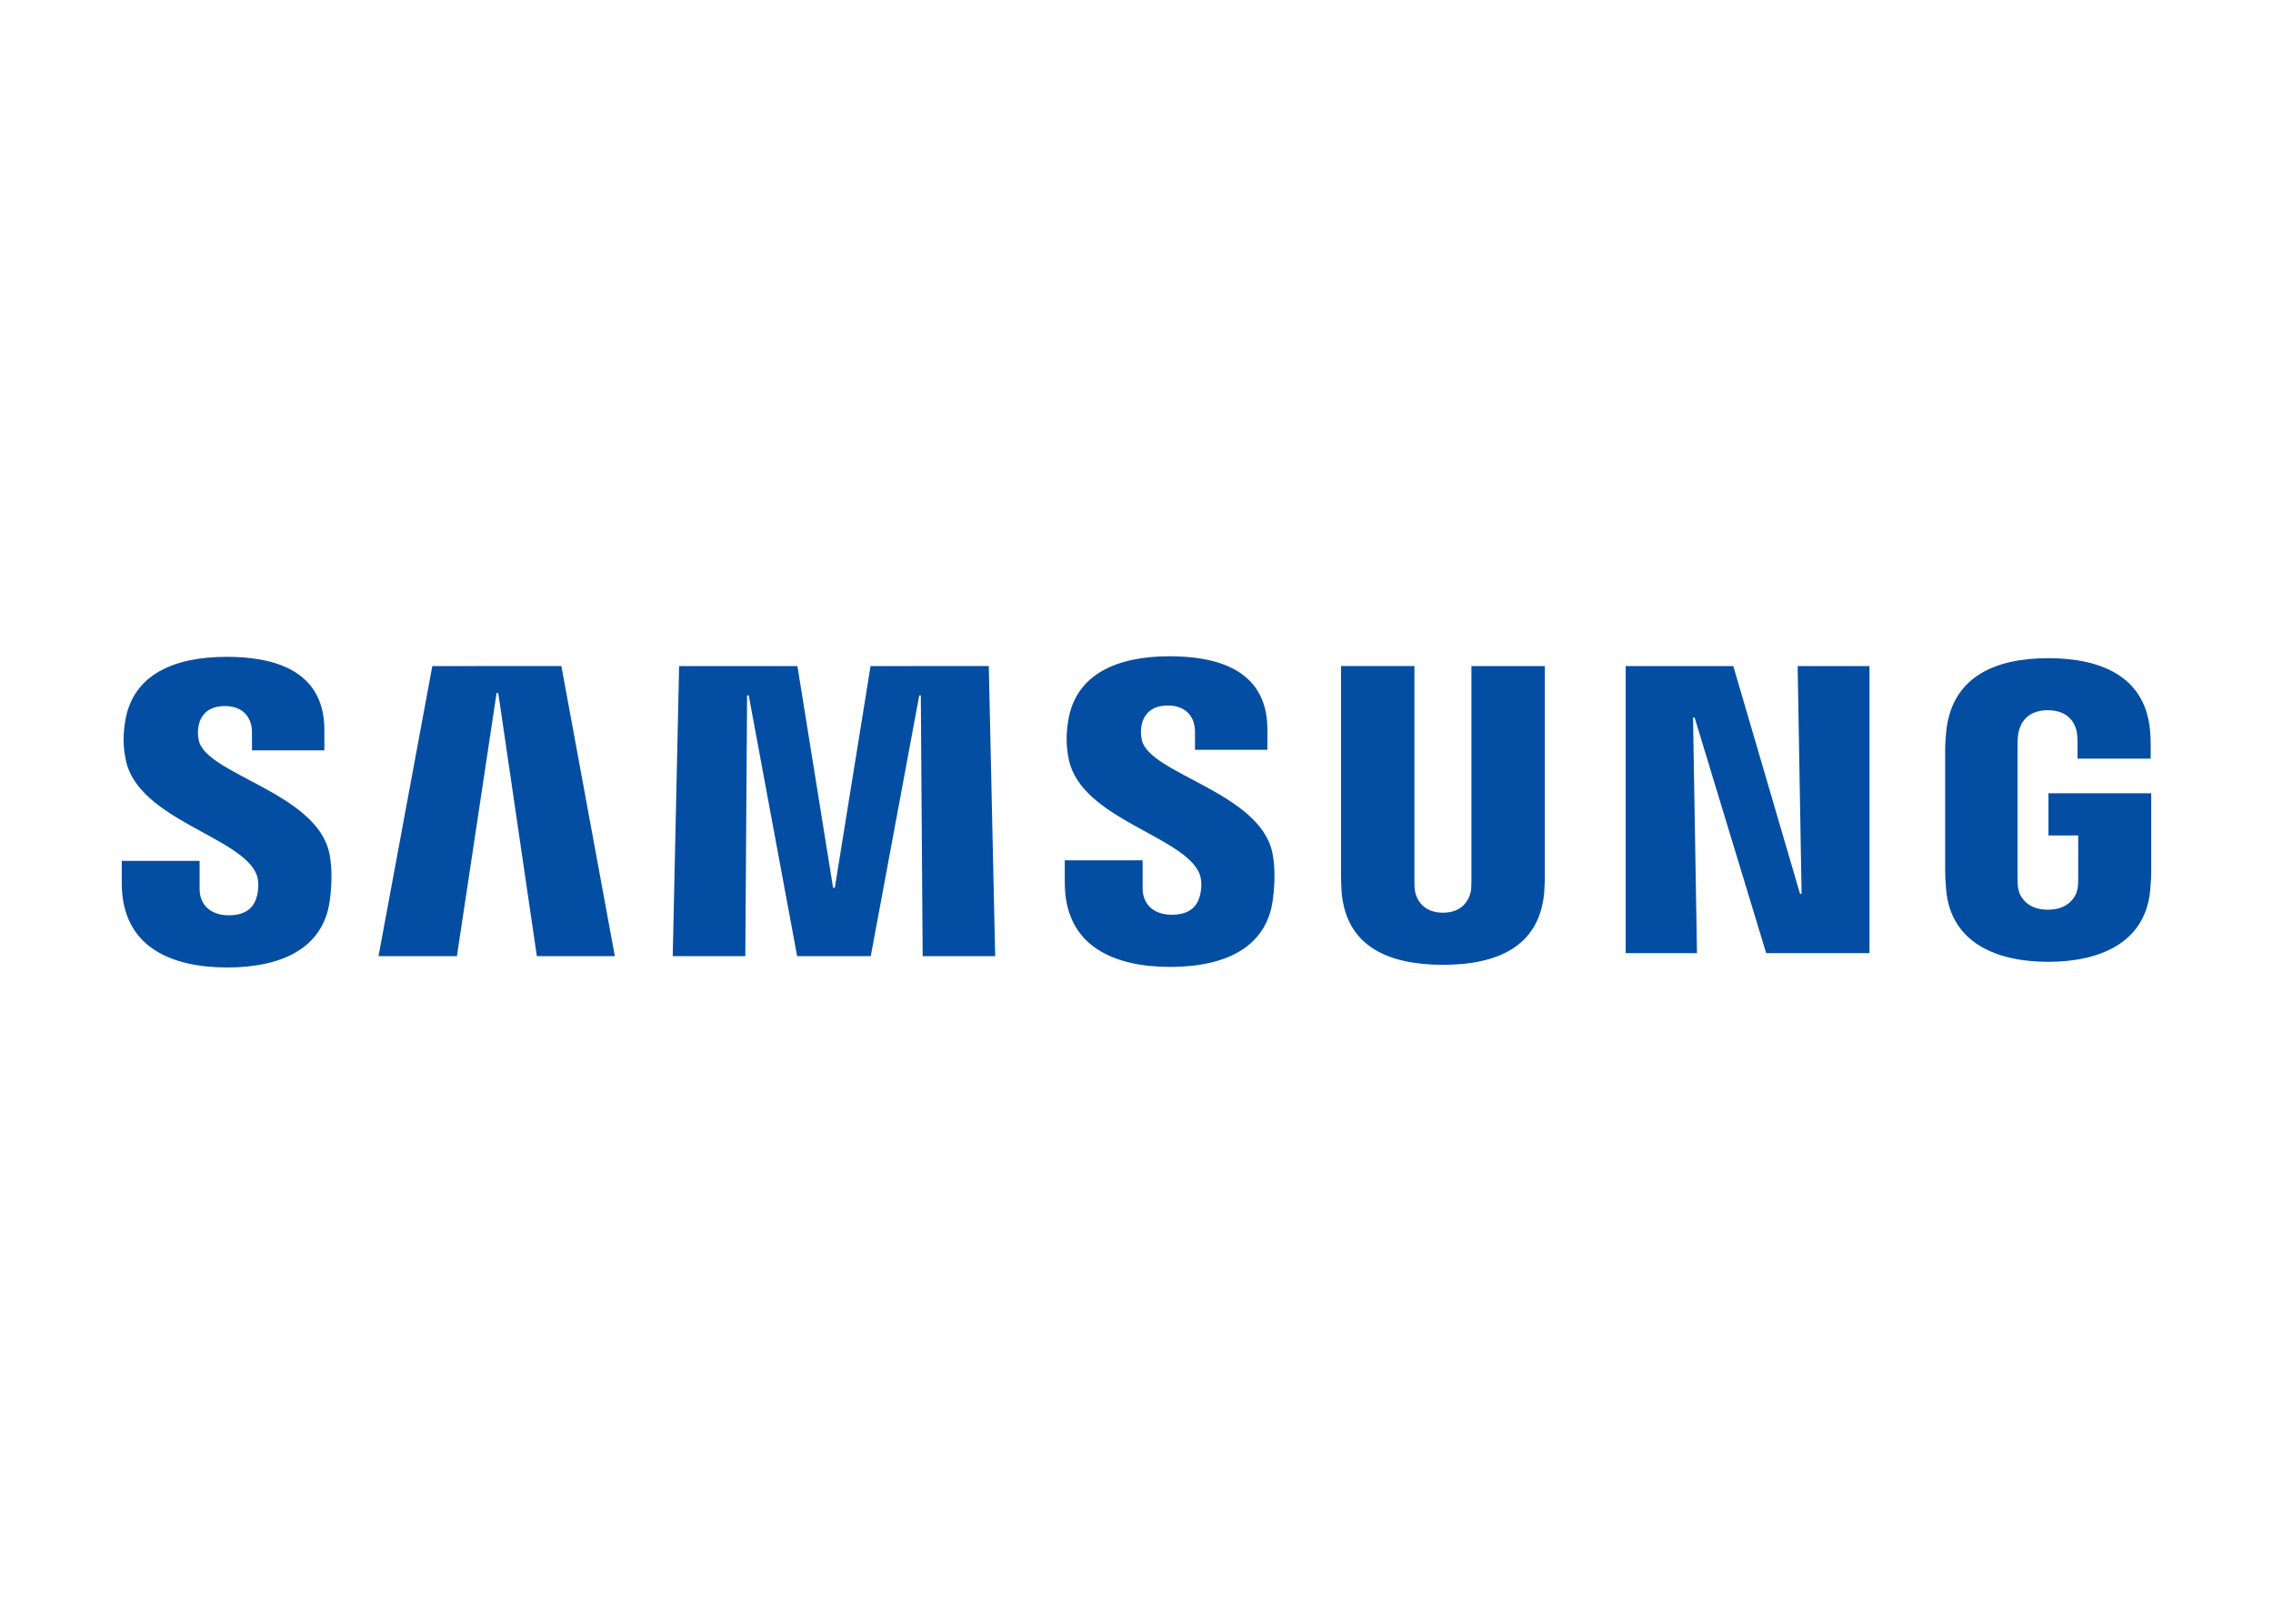
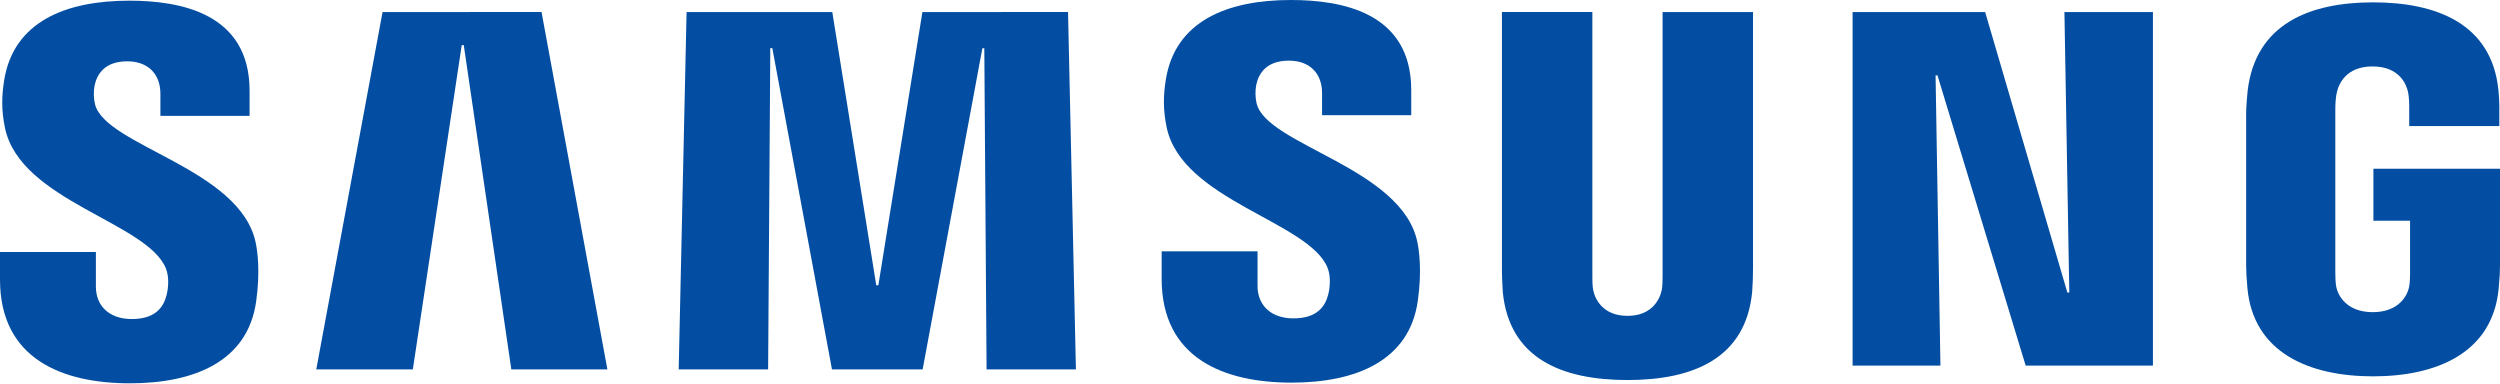
- <svg xmlns="http://www.w3.org/2000/svg" clip-rule="evenodd" fill-rule="evenodd" stroke-linejoin="round" stroke-miterlimit="1.414" viewBox="0 0 560 400">
+ <svg xmlns="http://www.w3.org/2000/svg" clip-rule="evenodd" fill-rule="evenodd" stroke-linejoin="round" stroke-miterlimit="1.414" viewBox="30 161.67 500 76.66">
  <g fill="#034ea2" fill-rule="nonzero" transform="matrix(1.67785 0 0 1.67785 28.3221 160.126)">
    <path d="m20.78 32.93c.41 1.03.28 2.35.08 3.15-.35 1.42-1.31 2.87-4.15 2.87-2.66 0-4.28-1.54-4.28-3.86v-4.13h-11.43v3.28c0 9.5 7.47 12.37 15.48 12.37 7.7 0 14.04-2.62 15.05-9.73.52-3.68.14-6.09-.04-6.98-1.8-8.92-17.96-11.58-19.17-16.57-.168-.736-.182-1.499-.04-2.24.3-1.37 1.23-2.86 3.89-2.86 2.5 0 3.95 1.54 3.95 3.86v2.64h10.63v-3c0-9.28-8.33-10.73-14.35-10.73-7.58 0-13.77 2.51-14.9 9.46-.3 1.9-.35 3.6.1 5.74 1.85 8.7 16.98 11.22 19.18 16.73" />
    <path d="m46.6 2.36-7.9 42.59h11.51l5.83-38.65h.24l5.67 38.65h11.45l-7.85-42.6zm64.35 0-5.25 32.56h-.25l-5.24-32.56h-17.37l-.94 42.59h10.66l.26-38.29h.24l7.11 38.29h10.81l7.12-38.28h.23l.27 38.28h10.65l-.94-42.6z" />
    <path d="m20.78 32.93c.41 1.03.28 2.35.08 3.15-.35 1.42-1.31 2.87-4.15 2.87-2.66 0-4.28-1.54-4.28-3.86v-4.13h-11.43v3.28c0 9.5 7.47 12.37 15.48 12.37 7.7 0 14.04-2.62 15.05-9.73.52-3.68.14-6.09-.04-6.98-1.8-8.92-17.96-11.58-19.17-16.57-.168-.736-.182-1.499-.04-2.24.3-1.37 1.23-2.86 3.89-2.86 2.5 0 3.95 1.54 3.95 3.86v2.64h10.63v-3c0-9.28-8.33-10.73-14.35-10.73-7.58 0-13.77 2.51-14.9 9.46-.3 1.9-.35 3.6.1 5.74 1.85 8.7 16.98 11.22 19.18 16.73" transform="translate(138.47 -.08)" />
    <path d="m195 38.57c2.96 0 3.87-2.04 4.08-3.08.09-.46.1-1.08.1-1.63v-31.5h10.78v30.53c.002.934-.031 1.868-.1 2.8-.75 7.95-7.03 10.53-14.86 10.53-7.84 0-14.12-2.58-14.87-10.53-.03-.42-.11-2.02-.1-2.8v-30.54h10.78v31.5c-.01.56.01 1.18.1 1.64.2 1.04 1.12 3.08 4.09 3.08m52.08-36.21.58 33.43h-.23l-9.8-33.43h-15.8v42.14h10.47l-.58-34.59h.23l10.51 34.59h15.17v-42.14zm36.75 35.77c3.08 0 4.16-1.95 4.35-3.1.09-.47.1-1.07.1-1.6v-6.2h-4.37v-6.2h15.09v11.42c0 .8-.02 1.38-.15 2.8-.7 7.76-7.43 10.53-14.98 10.53s-14.27-2.77-14.98-10.53c-.12-1.42-.15-2-.15-2.8v-17.92c0-.76.1-2.1.18-2.8.95-7.97 7.4-10.53 14.95-10.53s14.17 2.54 14.95 10.52c.14 1.36.1 2.8.1 2.8v1.43h-10.74v-2.39s0-1-.13-1.62c-.2-.94-1-3.1-4.26-3.1-3.1 0-4.01 2.05-4.24 3.1-.13.56-.18 1.32-.18 2.01v19.47c0 .54.02 1.14.1 1.62.2 1.14 1.28 3.09 4.36 3.09" />
  </g>
</svg>
